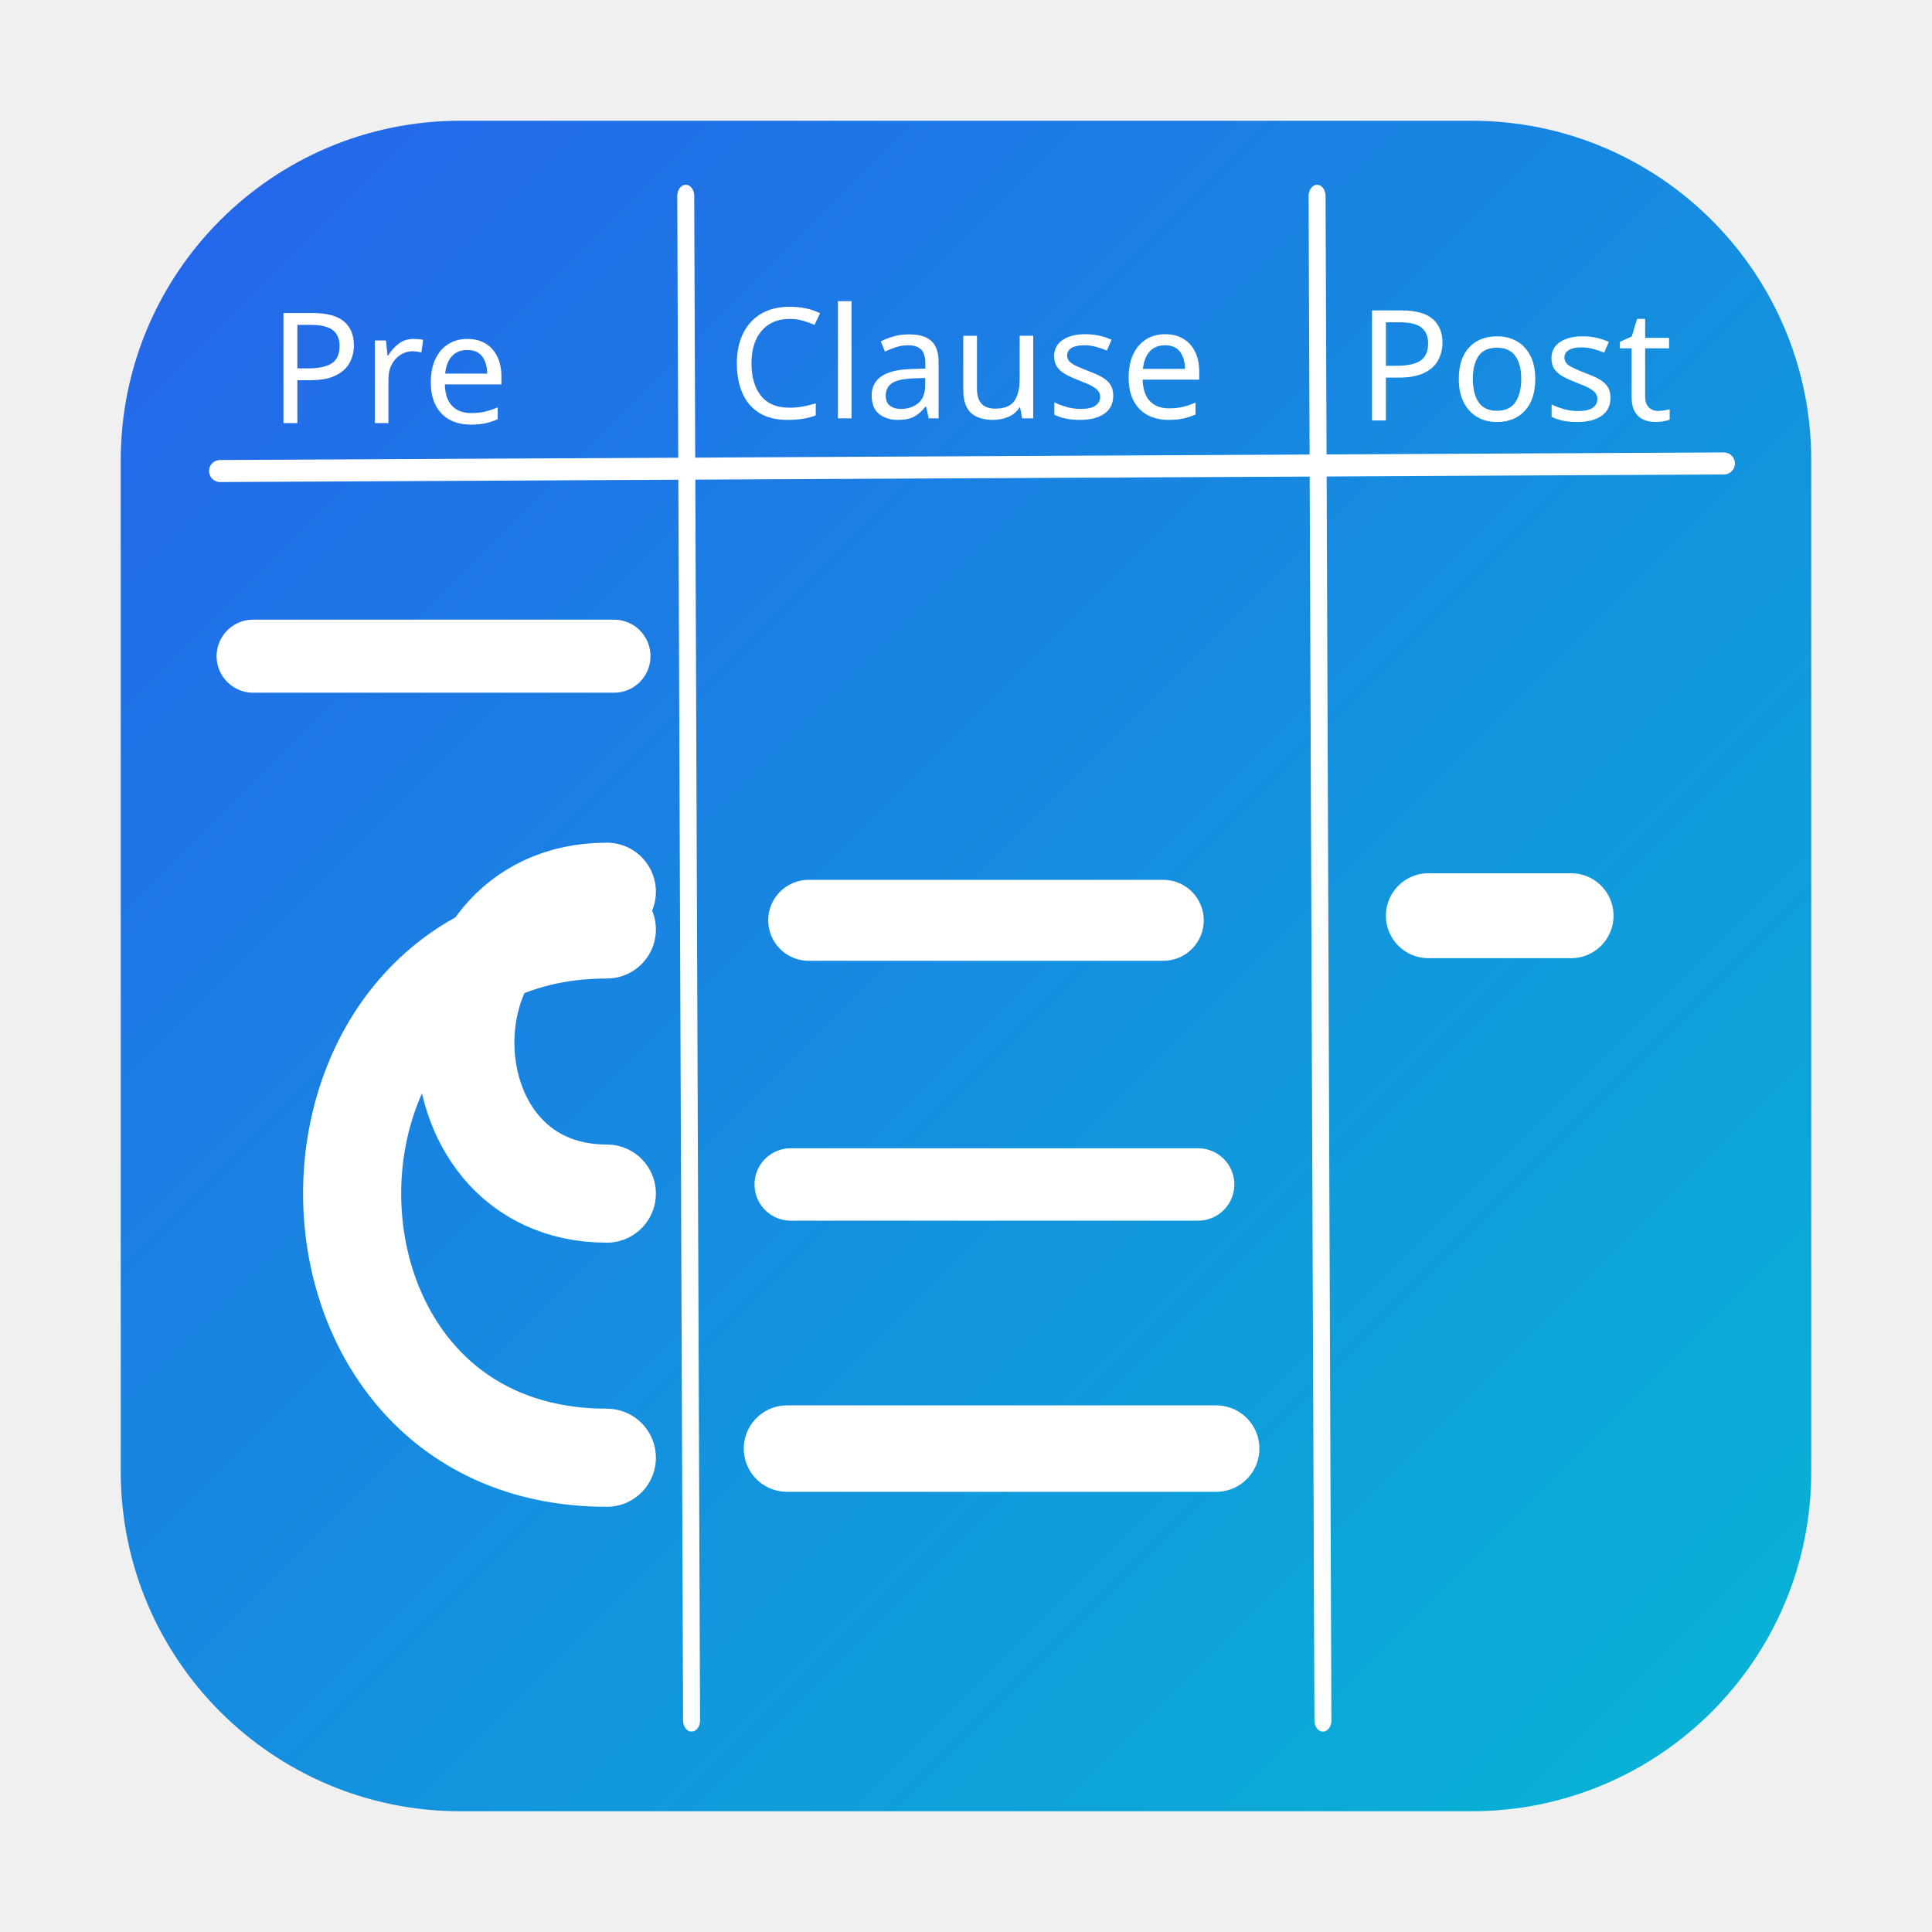
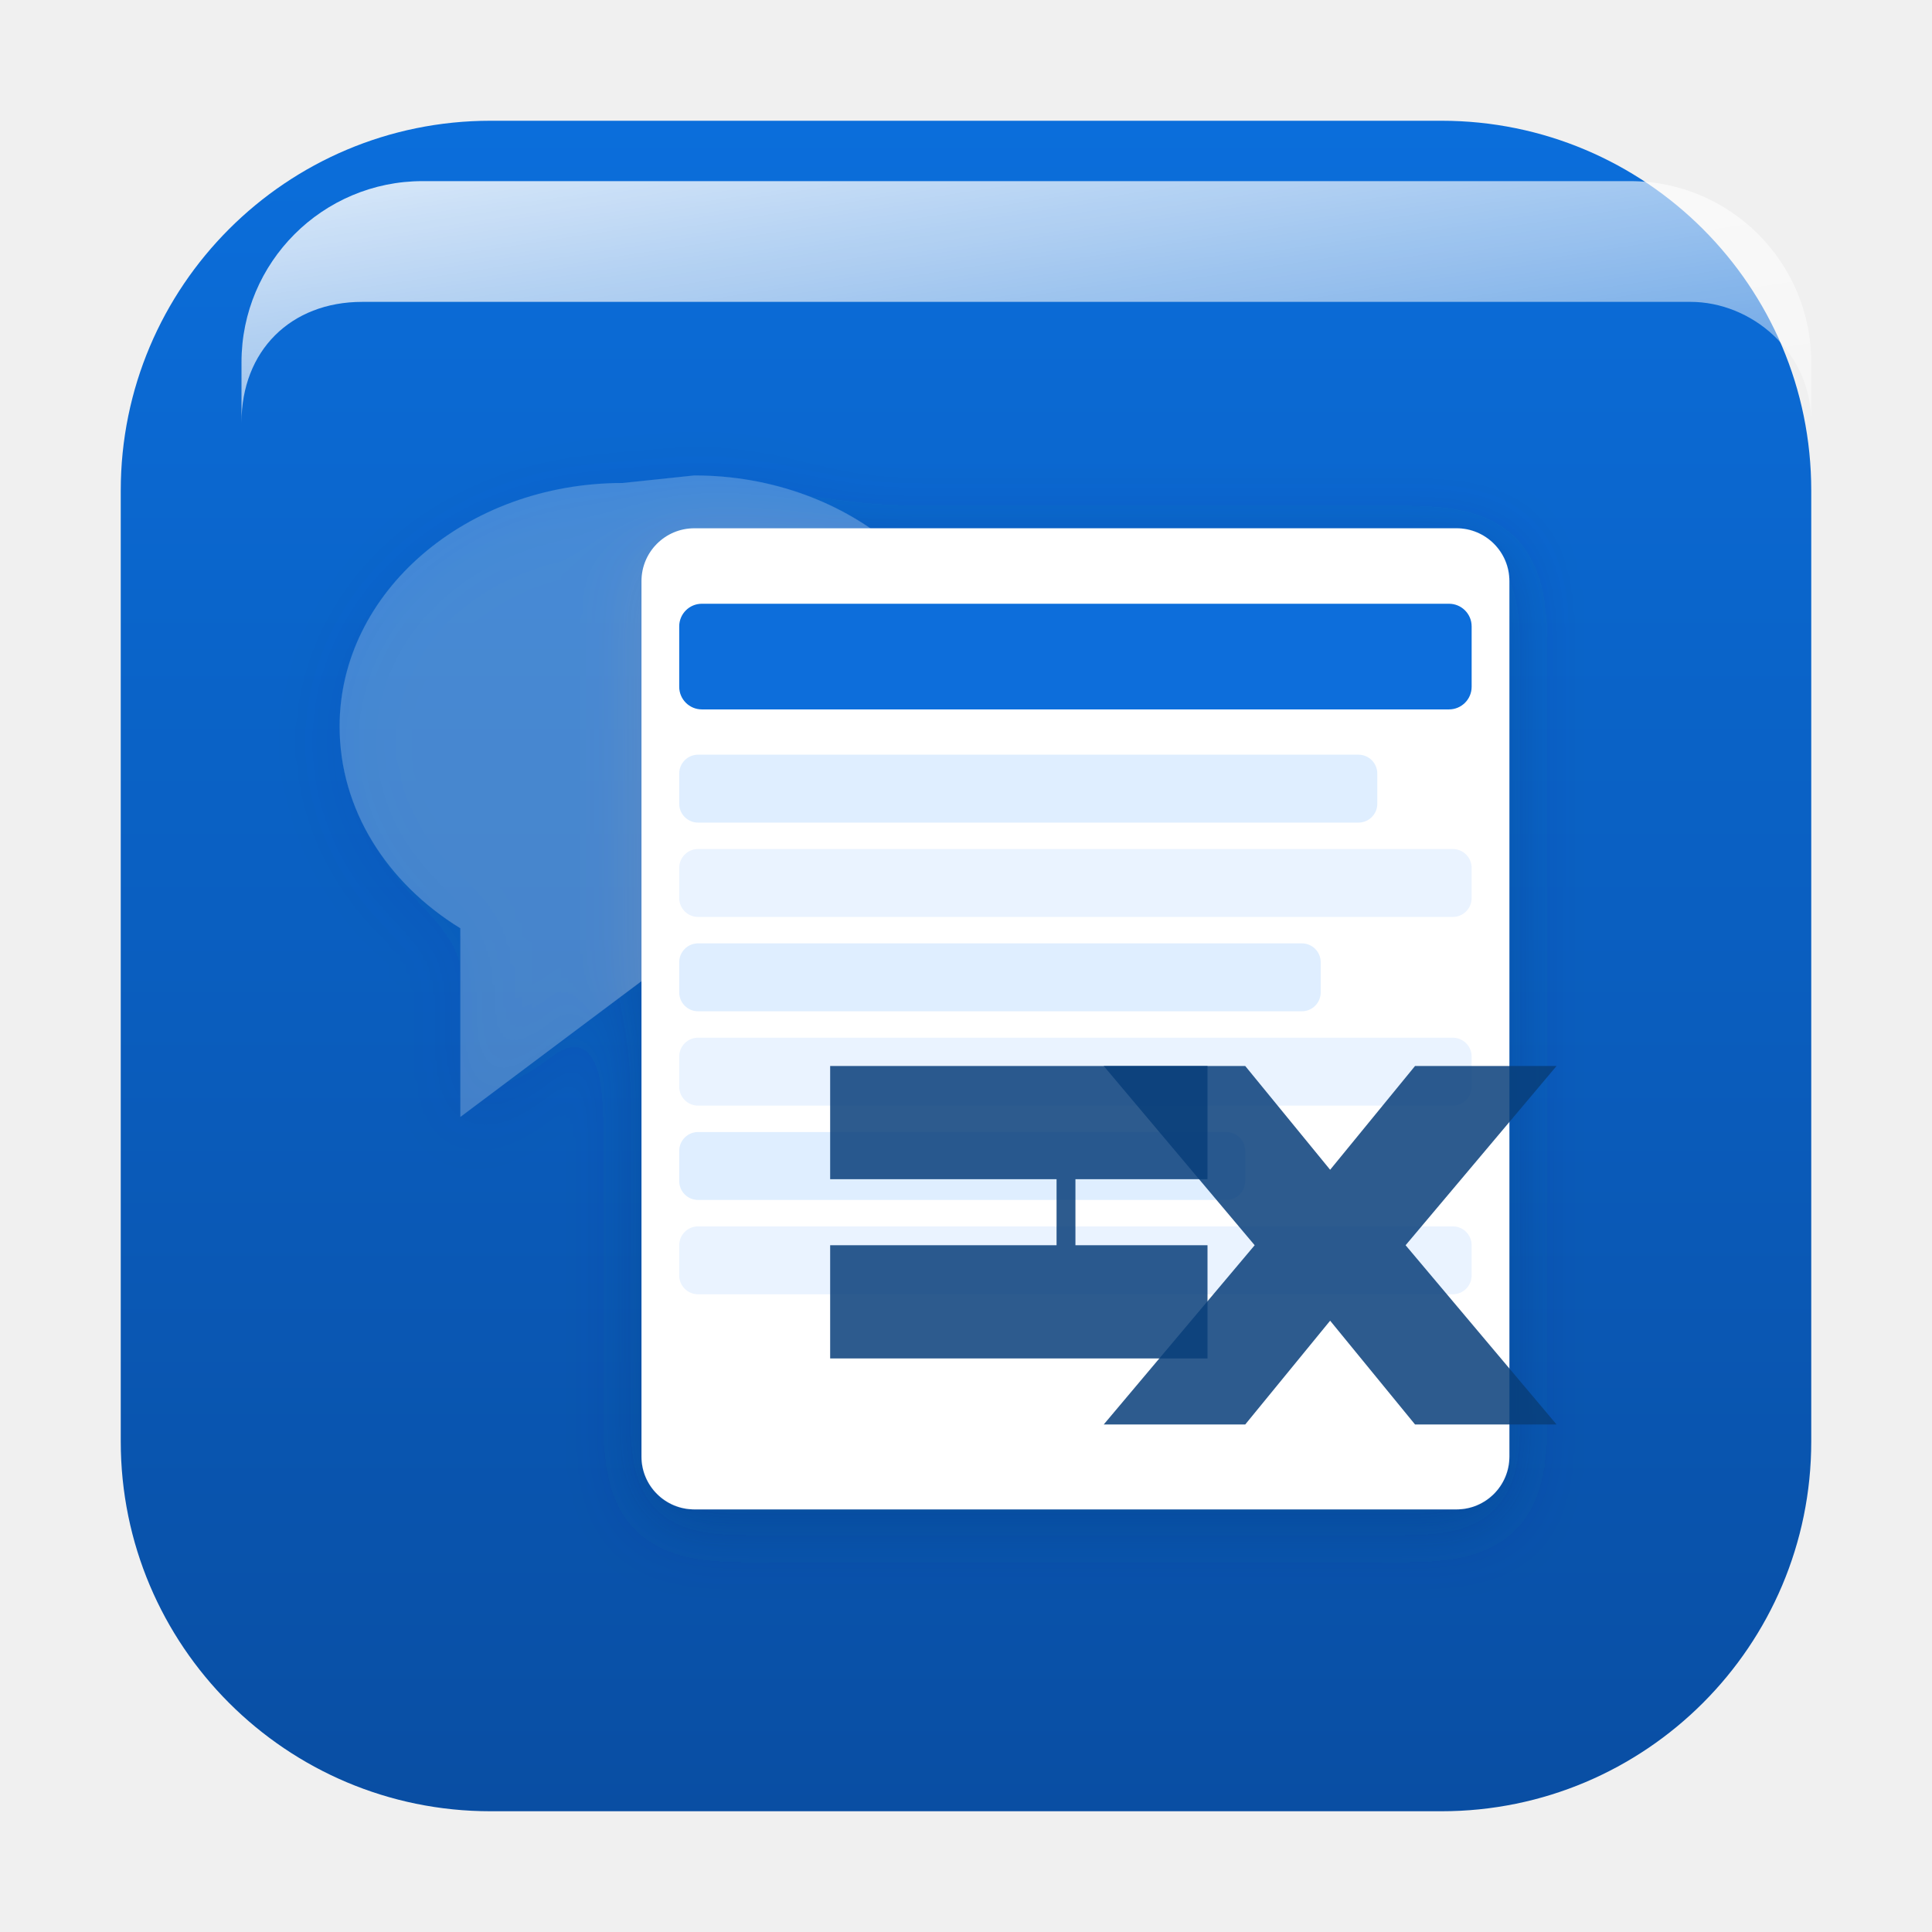
- <svg xmlns="http://www.w3.org/2000/svg" width="1024" height="1024" viewBox="0 0 1024 1024" version="1.1" id="svg8">
-   <defs id="defs2">
-     <rect x="184.777" y="130.184" width="282.167" height="74.795" id="rect9" />
-     <linearGradient id="g" x1="0" y1="0" x2="1" y2="1">
-       <stop offset="0" stop-color="#2563eb" id="stop1" />
-       <stop offset="1" stop-color="#06b6d4" id="stop2" />
+ <svg xmlns="http://www.w3.org/2000/svg" viewBox="0 0 1024 1024">
+   <defs>
+     <linearGradient id="g" x1="0" x2="0" y1="0" y2="1">
+       <stop offset="0%" stop-color="#0b6edb" />
+       <stop offset="100%" stop-color="#094ea3" />
    </linearGradient>
-     <rect x="184.777" y="130.184" width="239.599" height="73.376" id="rect9-6" />
-     <rect x="184.777" y="130.184" width="282.167" height="74.795" id="rect9-5" />
-     <rect x="184.777" y="130.184" width="239.599" height="73.376" id="rect9-6-9" />
-     <rect x="184.777" y="130.184" width="239.599" height="73.376" id="rect9-6-9-7" />
+     <linearGradient id="g2" x1="0" x2="1" y1="0" y2="1">
+       <stop offset="0%" stop-color="#ffffff" stop-opacity="0.85" />
+       <stop offset="100%" stop-color="#ffffff" stop-opacity="0.35" />
+     </linearGradient>
+     <filter id="shadow" x="-20%" y="-20%" width="140%" height="140%">
+       <feDropShadow dx="0" dy="8" stdDeviation="18" flood-color="#083e7a" flood-opacity="0.35" />
+     </filter>
  </defs>
-   <rect x="64" y="64" width="896" height="896" rx="180" fill="url(#g)" id="rect2" />
-   <g fill="none" stroke="#ffffff" stroke-linecap="round" stroke-width="56" id="g5" transform="translate(-940.31,7.787247)">
-     <path d="m 1074.467,340 h 191.261" id="path2" style="stroke-width:38.723" />
-     <path d="m 1368.939,480 h 187.921" id="path3" style="stroke-width:42.914" />
-     <path d="m 1697.385,477.559 h 75.618" id="path3-4" style="stroke-width:45.022;stroke-dasharray:none" />
-     <path d="m 1359.404,620 h 215.941" id="path4" style="stroke-width:38.369" />
-     <path d="m 1357.435,760 h 227.481" id="path5" style="stroke-width:45.806" />
+   <rect x="64" y="64" width="896" height="896" rx="196" ry="196" fill="url(#g)" />
+   <path d="M128 160h768c32 0 64 26 64 64v-32c0-53-43-96-96-96H224c-53 0-96 43-96 96v32c0-38 26-64 64-64z" fill="url(#g2)" />
+   <g transform="translate(180,200)" fill="#fff" filter="url(#shadow)">
+     <path d="M150 56c-83 0-150 58-150 129 0 44 25 83 64 107v100l96-72c58 0 105-20 137-50 18-17 31-38 37-60 3-9 4-19 4-29 0-71-67-129-150-129z" fill-opacity="0.22" />
+     <rect x="160" y="80" width="460" height="520" rx="28" fill="#ffffff" />
+     <rect x="180" y="120" width="420" height="56" rx="12" fill="#0b6edb" />
+     <rect x="180" y="200" width="370" height="36" rx="10" fill="#dfeeff" />
+     <rect x="180" y="250" width="420" height="36" rx="10" fill="#eaf3ff" />
+     <rect x="180" y="300" width="340" height="36" rx="10" fill="#dfeeff" />
+     <rect x="180" y="350" width="420" height="36" rx="10" fill="#eaf3ff" />
+     <rect x="180" y="400" width="300" height="36" rx="10" fill="#dfeeff" />
+     <rect x="180" y="450" width="420" height="36" rx="10" fill="#eaf3ff" />
  </g>
-   <g fill="none" stroke="#ffffff" stroke-width="52" stroke-linecap="round" id="g8" transform="rotate(180,520.8199,616.3169)">
-     <path d="m 720,460 c 180,0 180,280 0,280" id="path7" />
-     <path d="m 720,600 c 100,0 100,160 0,160" id="path8" />
+   <g transform="translate(640,720)">
+     <path d="M0 0h-200v-60h120v-35h-120v-60h200v60h-70v35h70z" fill="#083e7a" opacity="0.85" />
+     <path d="M20 -155l45 55 45-55h75l-80 95 80 95h-75l-45-55-45 55h-75l80-95-80-95z" fill="#083e7a" opacity="0.85" />
  </g>
-   <path style="fill:#ffffff;fill-opacity:1;stroke:#ffffff;stroke-width:10;stroke-linecap:round;stroke-dasharray:none;stroke-opacity:1" d="m 165.479,247.245 c 227.462,-1.146 454.924,-2.292 682.385,-3.439" id="path9" transform="matrix(1.168045,0,0,1.168045,-76.64548,-39.13869)" />
-   <path style="fill:#ffffff;fill-opacity:1;stroke:#ffffff;stroke-width:10;stroke-linecap:round;stroke-dasharray:none;stroke-opacity:1" d="m 165.479,247.245 c 227.462,-1.146 454.924,-2.292 682.385,-3.439" id="path9-2" transform="matrix(0,1.184078,-0.8988345,0,585.6896,-92.08786)" />
-   <path style="fill:#ffffff;fill-opacity:1;stroke:#ffffff;stroke-width:10;stroke-linecap:round;stroke-dasharray:none;stroke-opacity:1" d="m 165.479,247.245 c 227.462,-1.146 454.924,-2.292 682.385,-3.439" id="path9-2-8" transform="matrix(0,1.184078,-0.8988345,0,920.3178,-92.0589)" />
-   <text xml:space="preserve" id="text9" style="font-style:normal;font-variant:normal;font-weight:normal;font-stretch:normal;font-size:64px;font-family:Andika;-inkscape-font-specification:Andika;text-align:center;writing-mode:lr-tb;direction:ltr;white-space:pre;shape-inside:url(#rect9);fill:#ffffff;fill-opacity:1;stroke:none;stroke-width:10;stroke-linecap:round;stroke-dasharray:none;stroke-opacity:1" transform="translate(-93.64916,25.54068)" />
-   <text xml:space="preserve" id="text9-7" style="font-style:normal;font-variant:normal;font-weight:normal;font-stretch:normal;font-size:64px;font-family:Andika;-inkscape-font-specification:Andika;text-align:center;writing-mode:lr-tb;direction:ltr;white-space:pre;shape-inside:url(#rect9-6);fill:#ffffff;fill-opacity:1;stroke:none;stroke-width:10;stroke-linecap:round;stroke-dasharray:none;stroke-opacity:1" transform="matrix(1.276464,0,0,1.276464,122.7216,-16.54829)">
-     <tspan x="205.905" y="186.668" id="tspan2">Clause</tspan>
-   </text>
-   <text xml:space="preserve" id="text9-7-0" style="font-style:normal;font-variant:normal;font-weight:normal;font-stretch:normal;font-size:64px;font-family:Andika;-inkscape-font-specification:Andika;text-align:end;writing-mode:lr-tb;direction:ltr;white-space:pre;shape-inside:url(#rect9-6-9);fill:#ffffff;fill-opacity:1;stroke:none;stroke-width:10;stroke-linecap:round;stroke-dasharray:none;stroke-opacity:1" transform="matrix(1.276464,0,0,1.276464,-272.5343,-14.03811)" x="45.625" y="0">
-     <tspan x="325.002" y="186.668" id="tspan3">Pre</tspan>
-   </text>
-   <text xml:space="preserve" id="text9-7-0-3" style="font-style:normal;font-variant:normal;font-weight:normal;font-stretch:normal;font-size:64px;font-family:Andika;-inkscape-font-specification:Andika;text-align:start;writing-mode:lr-tb;direction:ltr;white-space:pre;shape-inside:url(#rect9-6-9-7);fill:#ffffff;fill-opacity:1;stroke:none;stroke-width:10;stroke-linecap:round;stroke-dasharray:none;stroke-opacity:1" transform="matrix(1.276464,0,0,1.276464,483.421,-15.42245)" x="-60.469" y="0">
-     <tspan x="184.777" y="186.668" id="tspan4">Post</tspan>
-   </text>
</svg>
